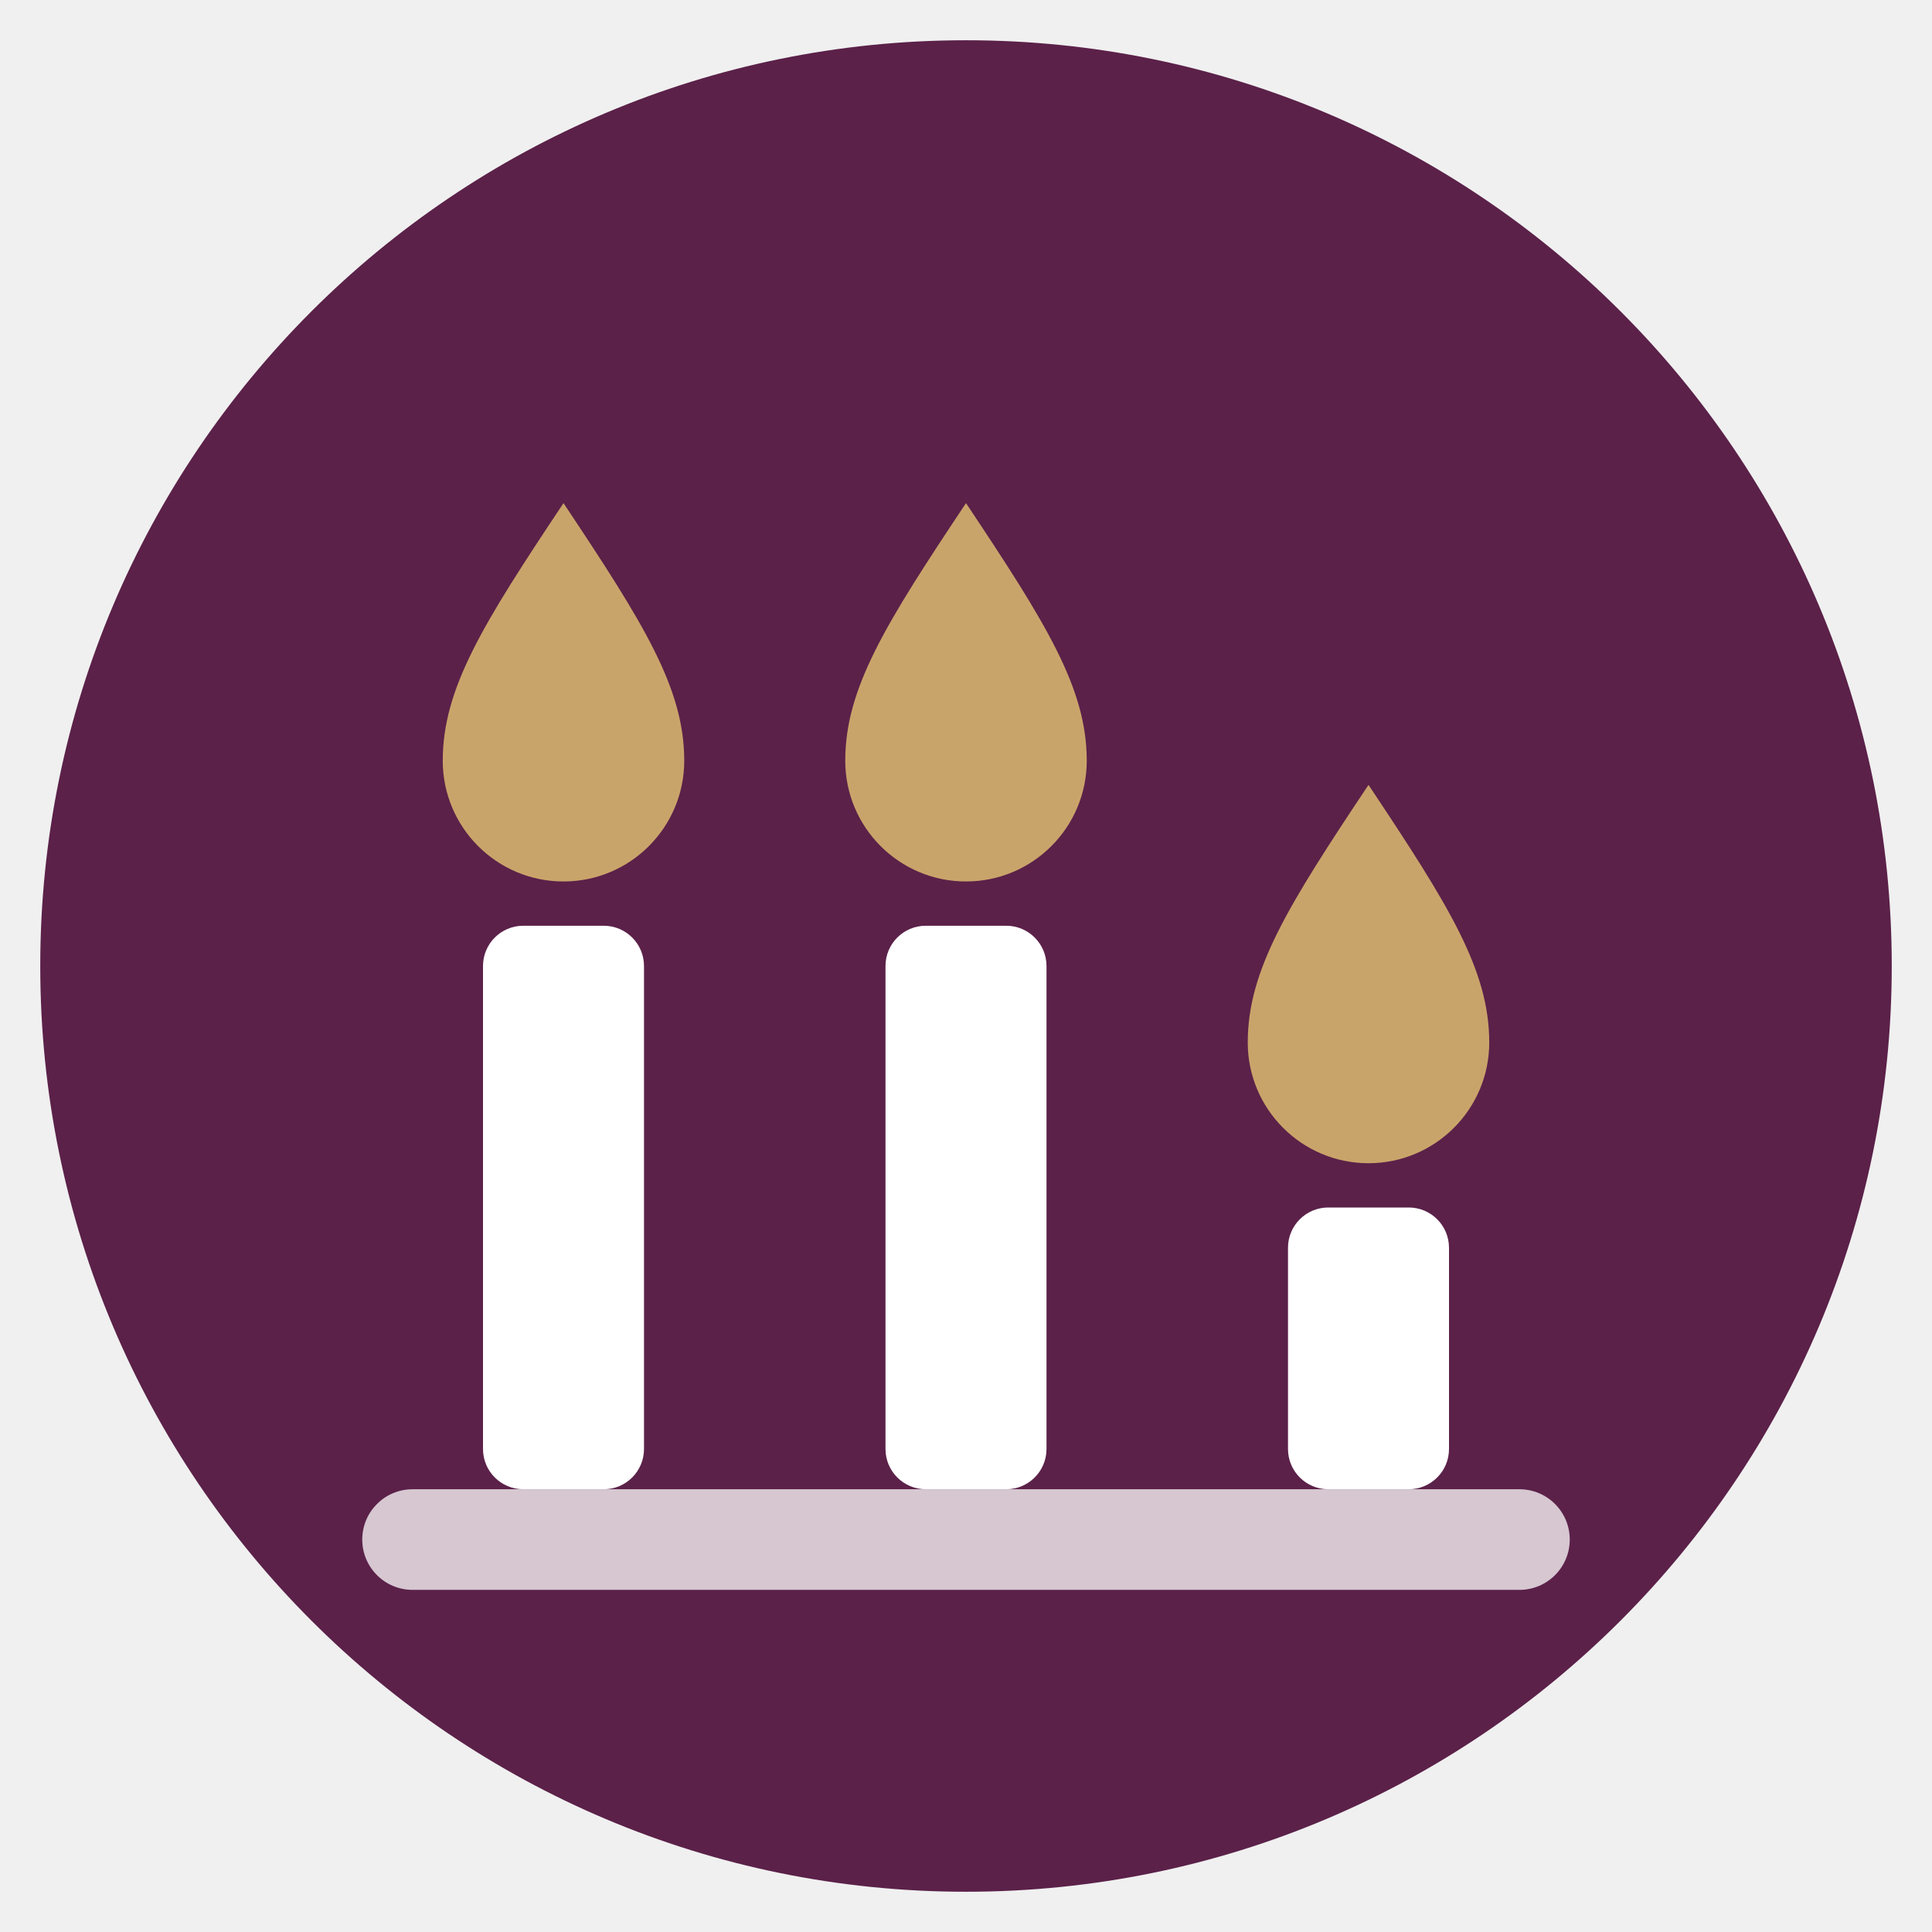
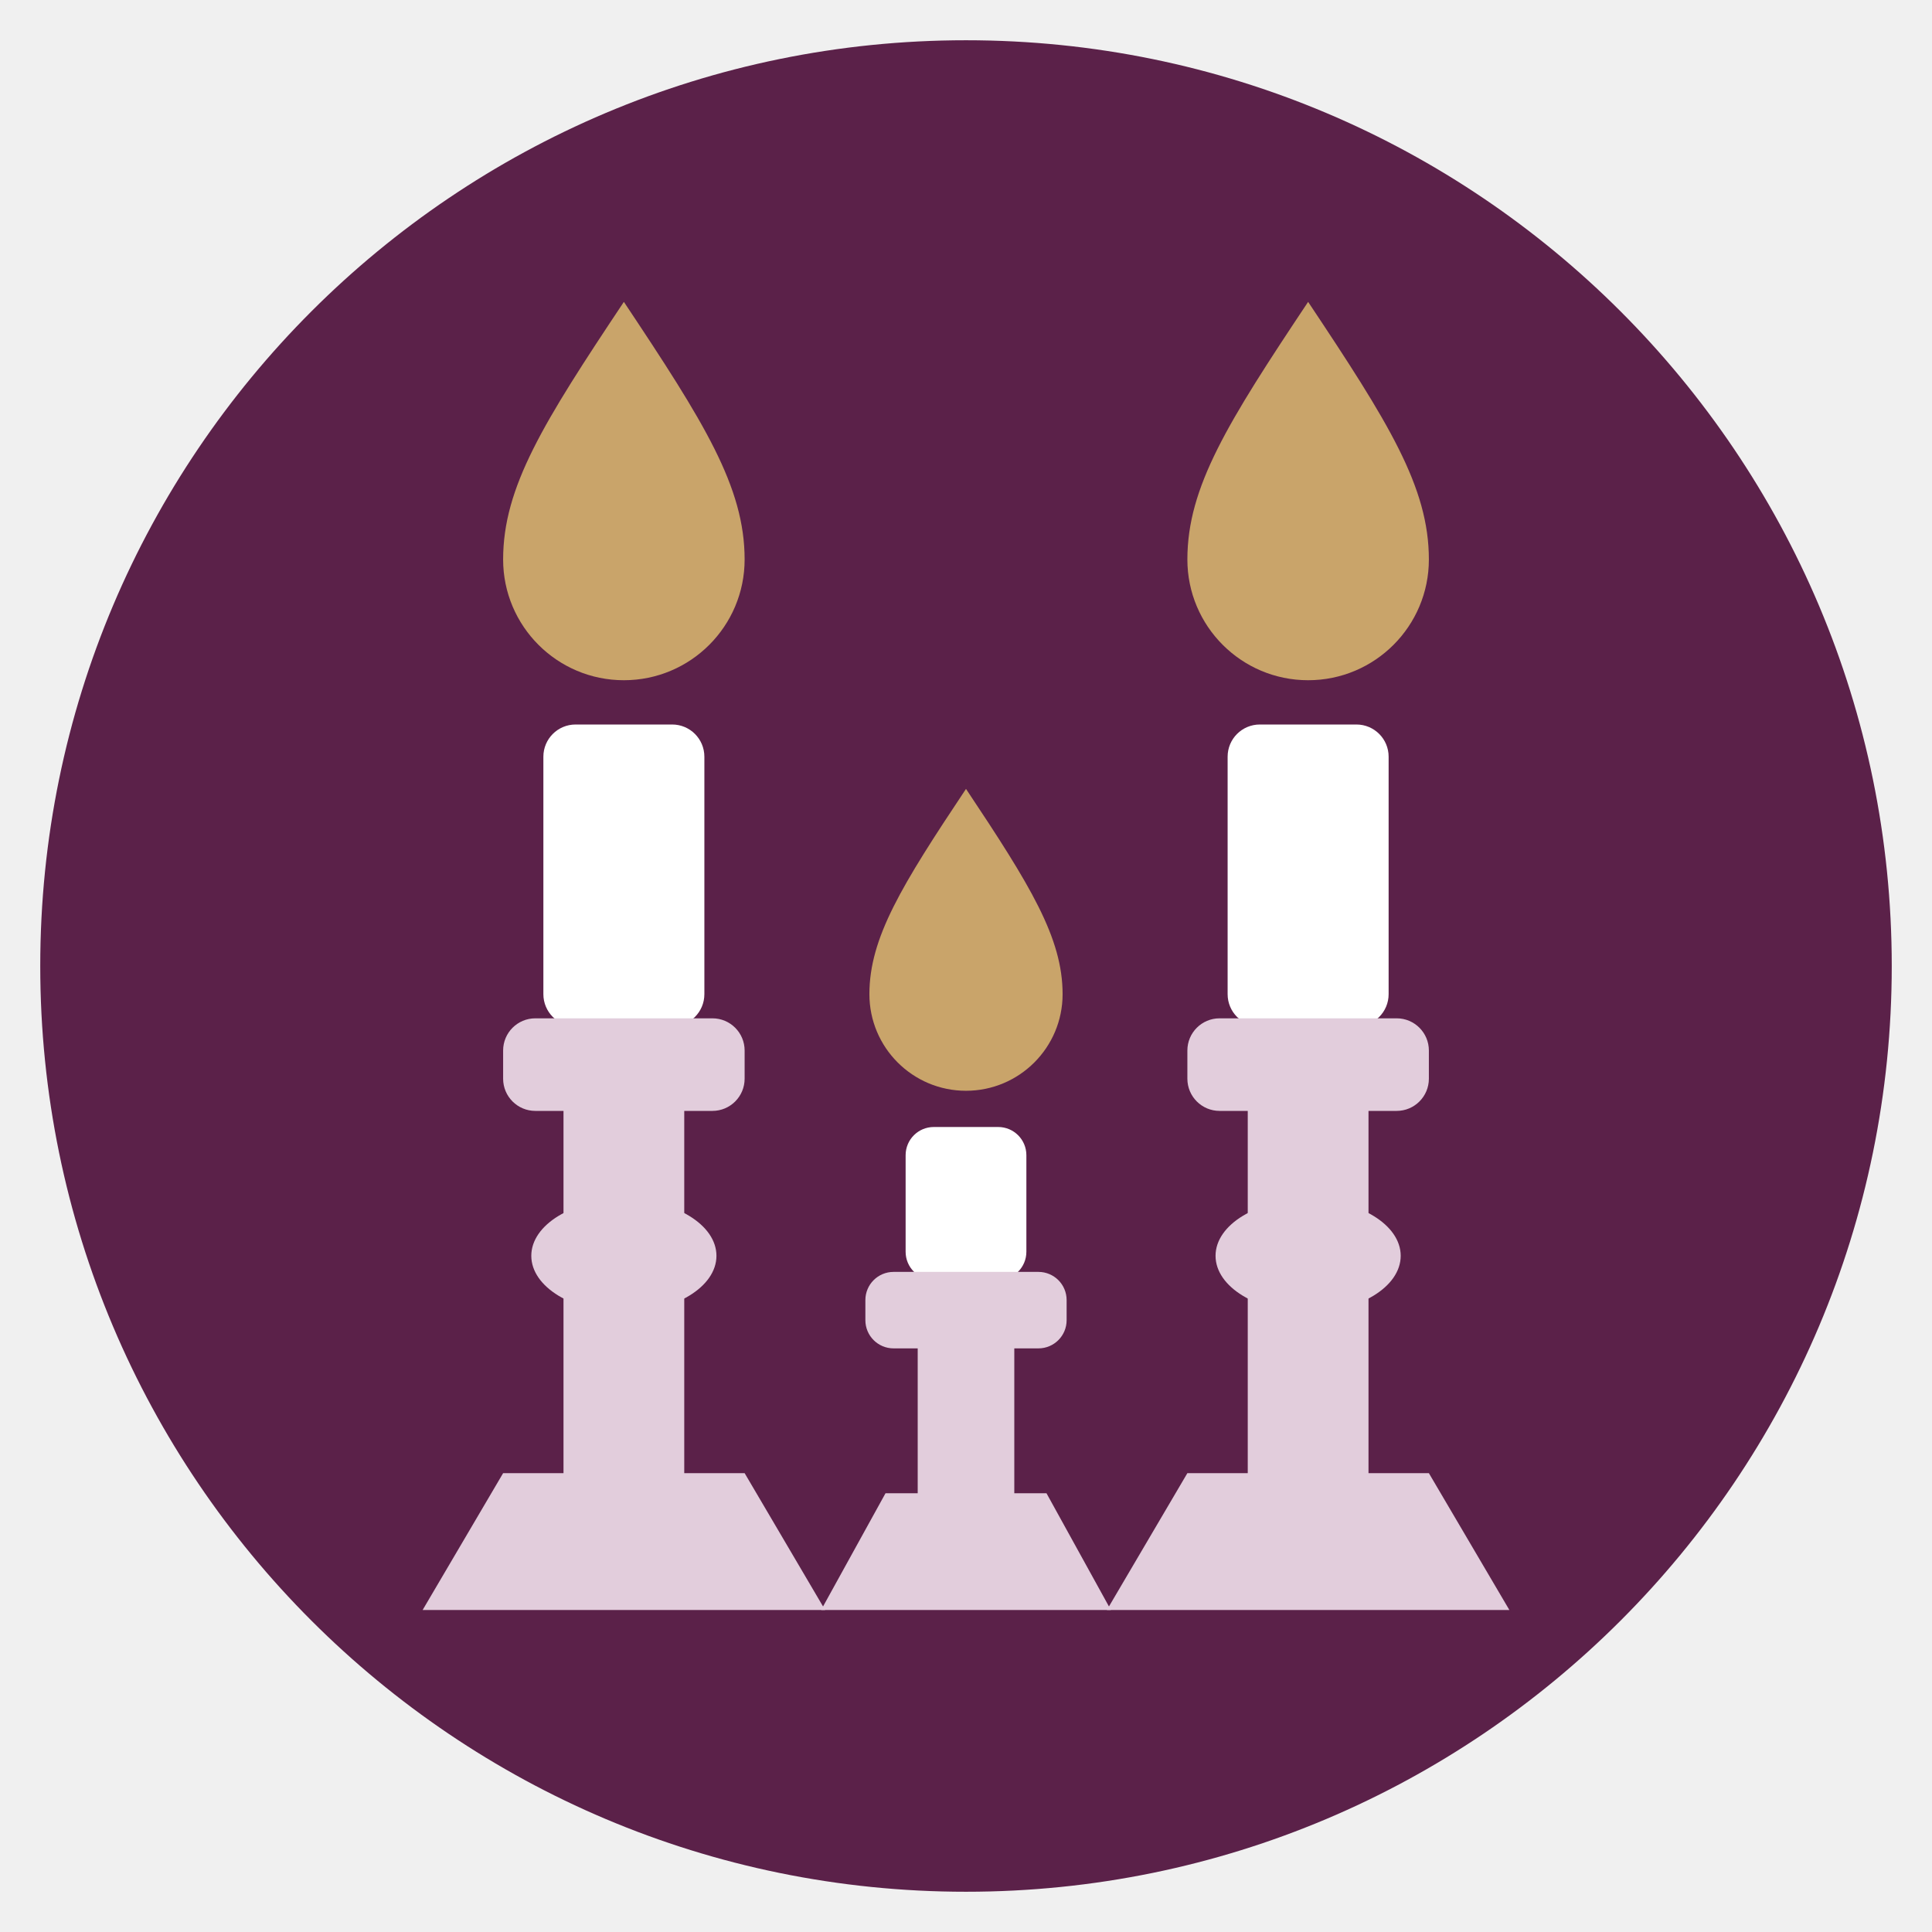
<svg xmlns="http://www.w3.org/2000/svg" viewBox="0 0 48 48">
  <circle cx="24" cy="24" r="23" fill="#5b2149" />
-   <path d="M14 12.5c2 3 3 4.6 3 6.4a3 3 0 0 1-6 0c0-1.8 1-3.4 3-6.4z" fill="#c9a46a" />
-   <path d="M24 12.5c2 3 3 4.6 3 6.4a3 3 0 0 1-6 0c0-1.8 1-3.4 3-6.4z" fill="#c9a46a" />
-   <path d="M34 19.5c2 3 3 4.6 3 6.4a3 3 0 0 1-6 0c0-1.8 1-3.4 3-6.4z" fill="#c9a46a" />
-   <rect x="12" y="23" width="4" height="14" rx="1" fill="#fff" />
-   <rect x="22" y="23" width="4" height="14" rx="1" fill="#fff" />
-   <rect x="32" y="30" width="4" height="7" rx="1" fill="#fff" />
-   <rect x="9" y="37" width="30" height="2.5" rx="1.25" fill="#fff" opacity=".75" />
+   <path d="M15.5 7.5c2 3 3 4.6 3 6.4a3 3 0 0 1-6 0c0-1.8 1-3.4 3-6.4z" fill="#c9a46a" />
+   <rect x="13.5" y="18" width="4" height="7.5" rx=".8" fill="#fff" />
+   <rect x="12.5" y="25.3" width="6" height="2.3" rx=".8" fill="#e2cddc" />
+   <rect x="14.0" y="27.4" width="3" height="9.4" fill="#e2cddc" />
+   <ellipse cx="15.5" cy="31.2" rx="2.3" ry="1.4" fill="#e2cddc" />
+   <path d="M10.5 40h10l-2-3.4h-6z" fill="#e2cddc" />
+   <path d="M24 19.6c1.6 2.4 2.4 3.7 2.4 5.1a2.4 2.4 0 0 1-4.8 0c0-1.4.8-2.7 2.4-5.1z" fill="#c9a46a" />
+   <rect x="22.5" y="28" width="3" height="3.8" rx=".7" fill="#fff" />
+   <rect x="21.5" y="31.6" width="5" height="1.9" rx=".7" fill="#e2cddc" />
+   <rect x="22.8" y="33.3" width="2.4" height="4" fill="#e2cddc" />
+   <path d="M20.4 40h7.2l-1.6-2.9h-4z" fill="#e2cddc" />
+   <path d="M32.5 7.5c2 3 3 4.6 3 6.4a3 3 0 0 1-6 0c0-1.8 1-3.4 3-6.4z" fill="#c9a46a" />
+   <rect x="30.5" y="18" width="4" height="7.5" rx=".8" fill="#fff" />
+   <rect x="29.5" y="25.3" width="6" height="2.3" rx=".8" fill="#e2cddc" />
+   <rect x="31.0" y="27.4" width="3" height="9.4" fill="#e2cddc" />
+   <ellipse cx="32.5" cy="31.2" rx="2.3" ry="1.4" fill="#e2cddc" />
+   <path d="M27.5 40h10l-2-3.4h-6z" fill="#e2cddc" />
</svg>
